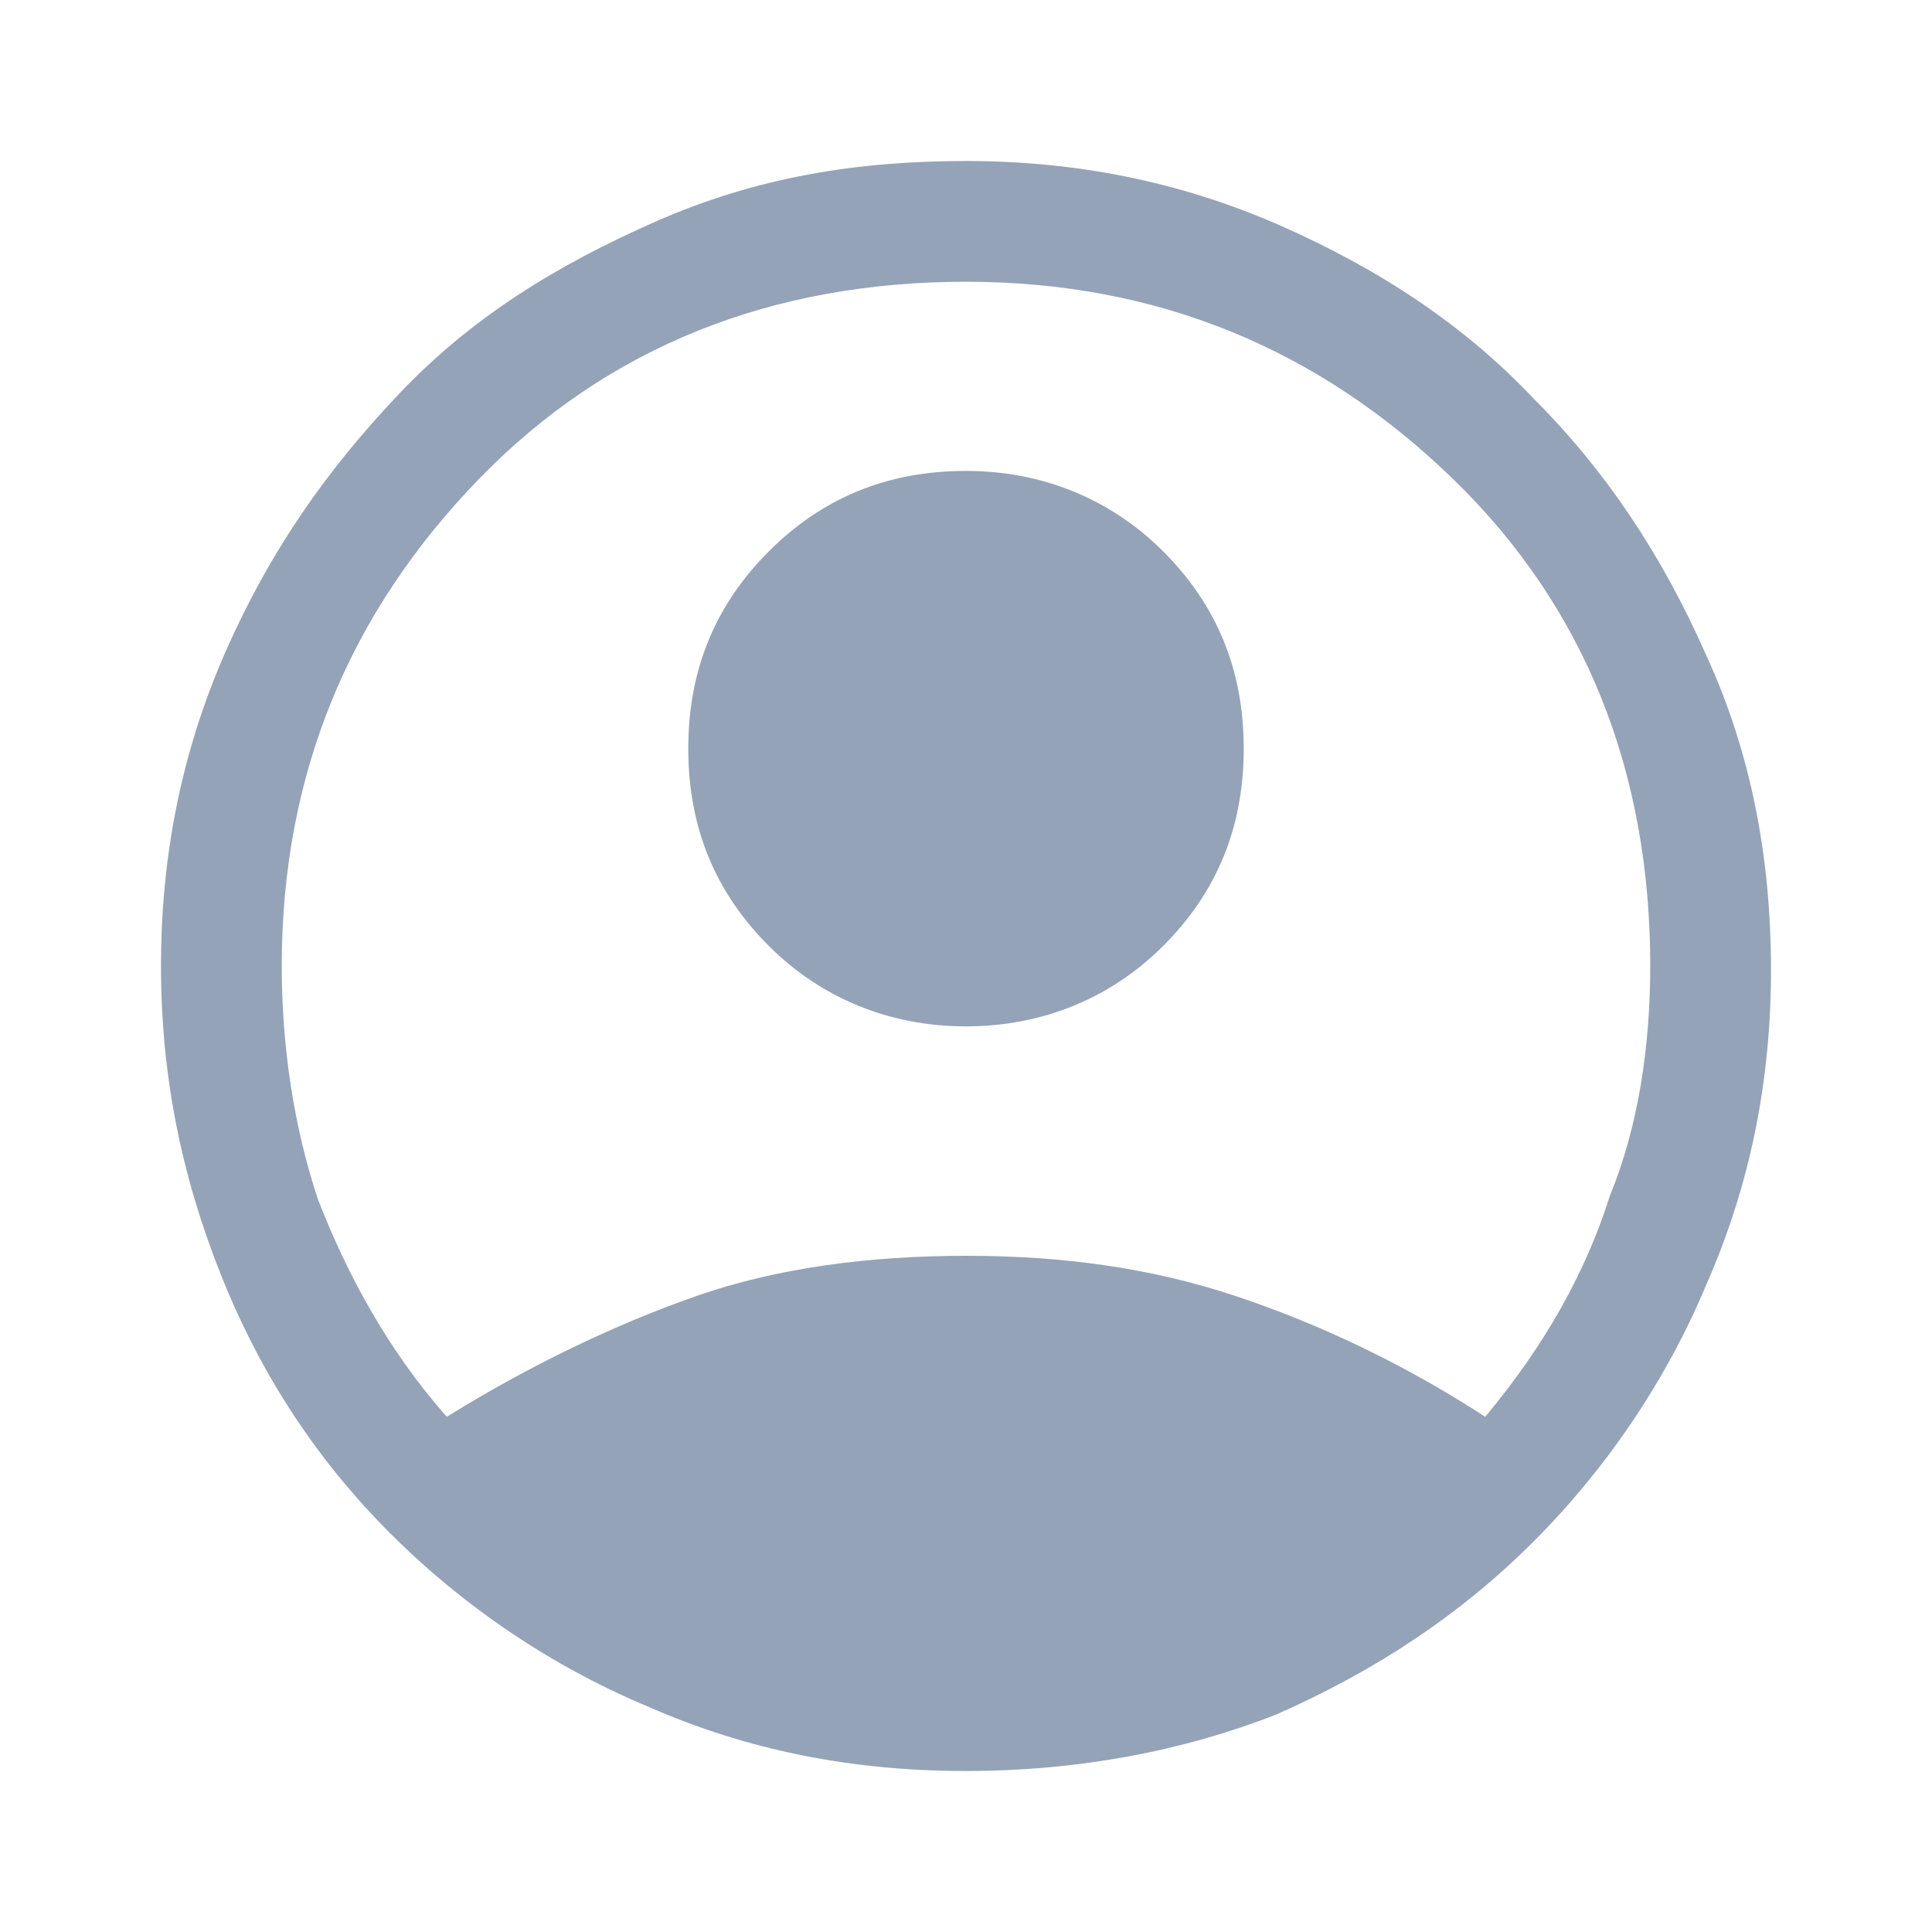
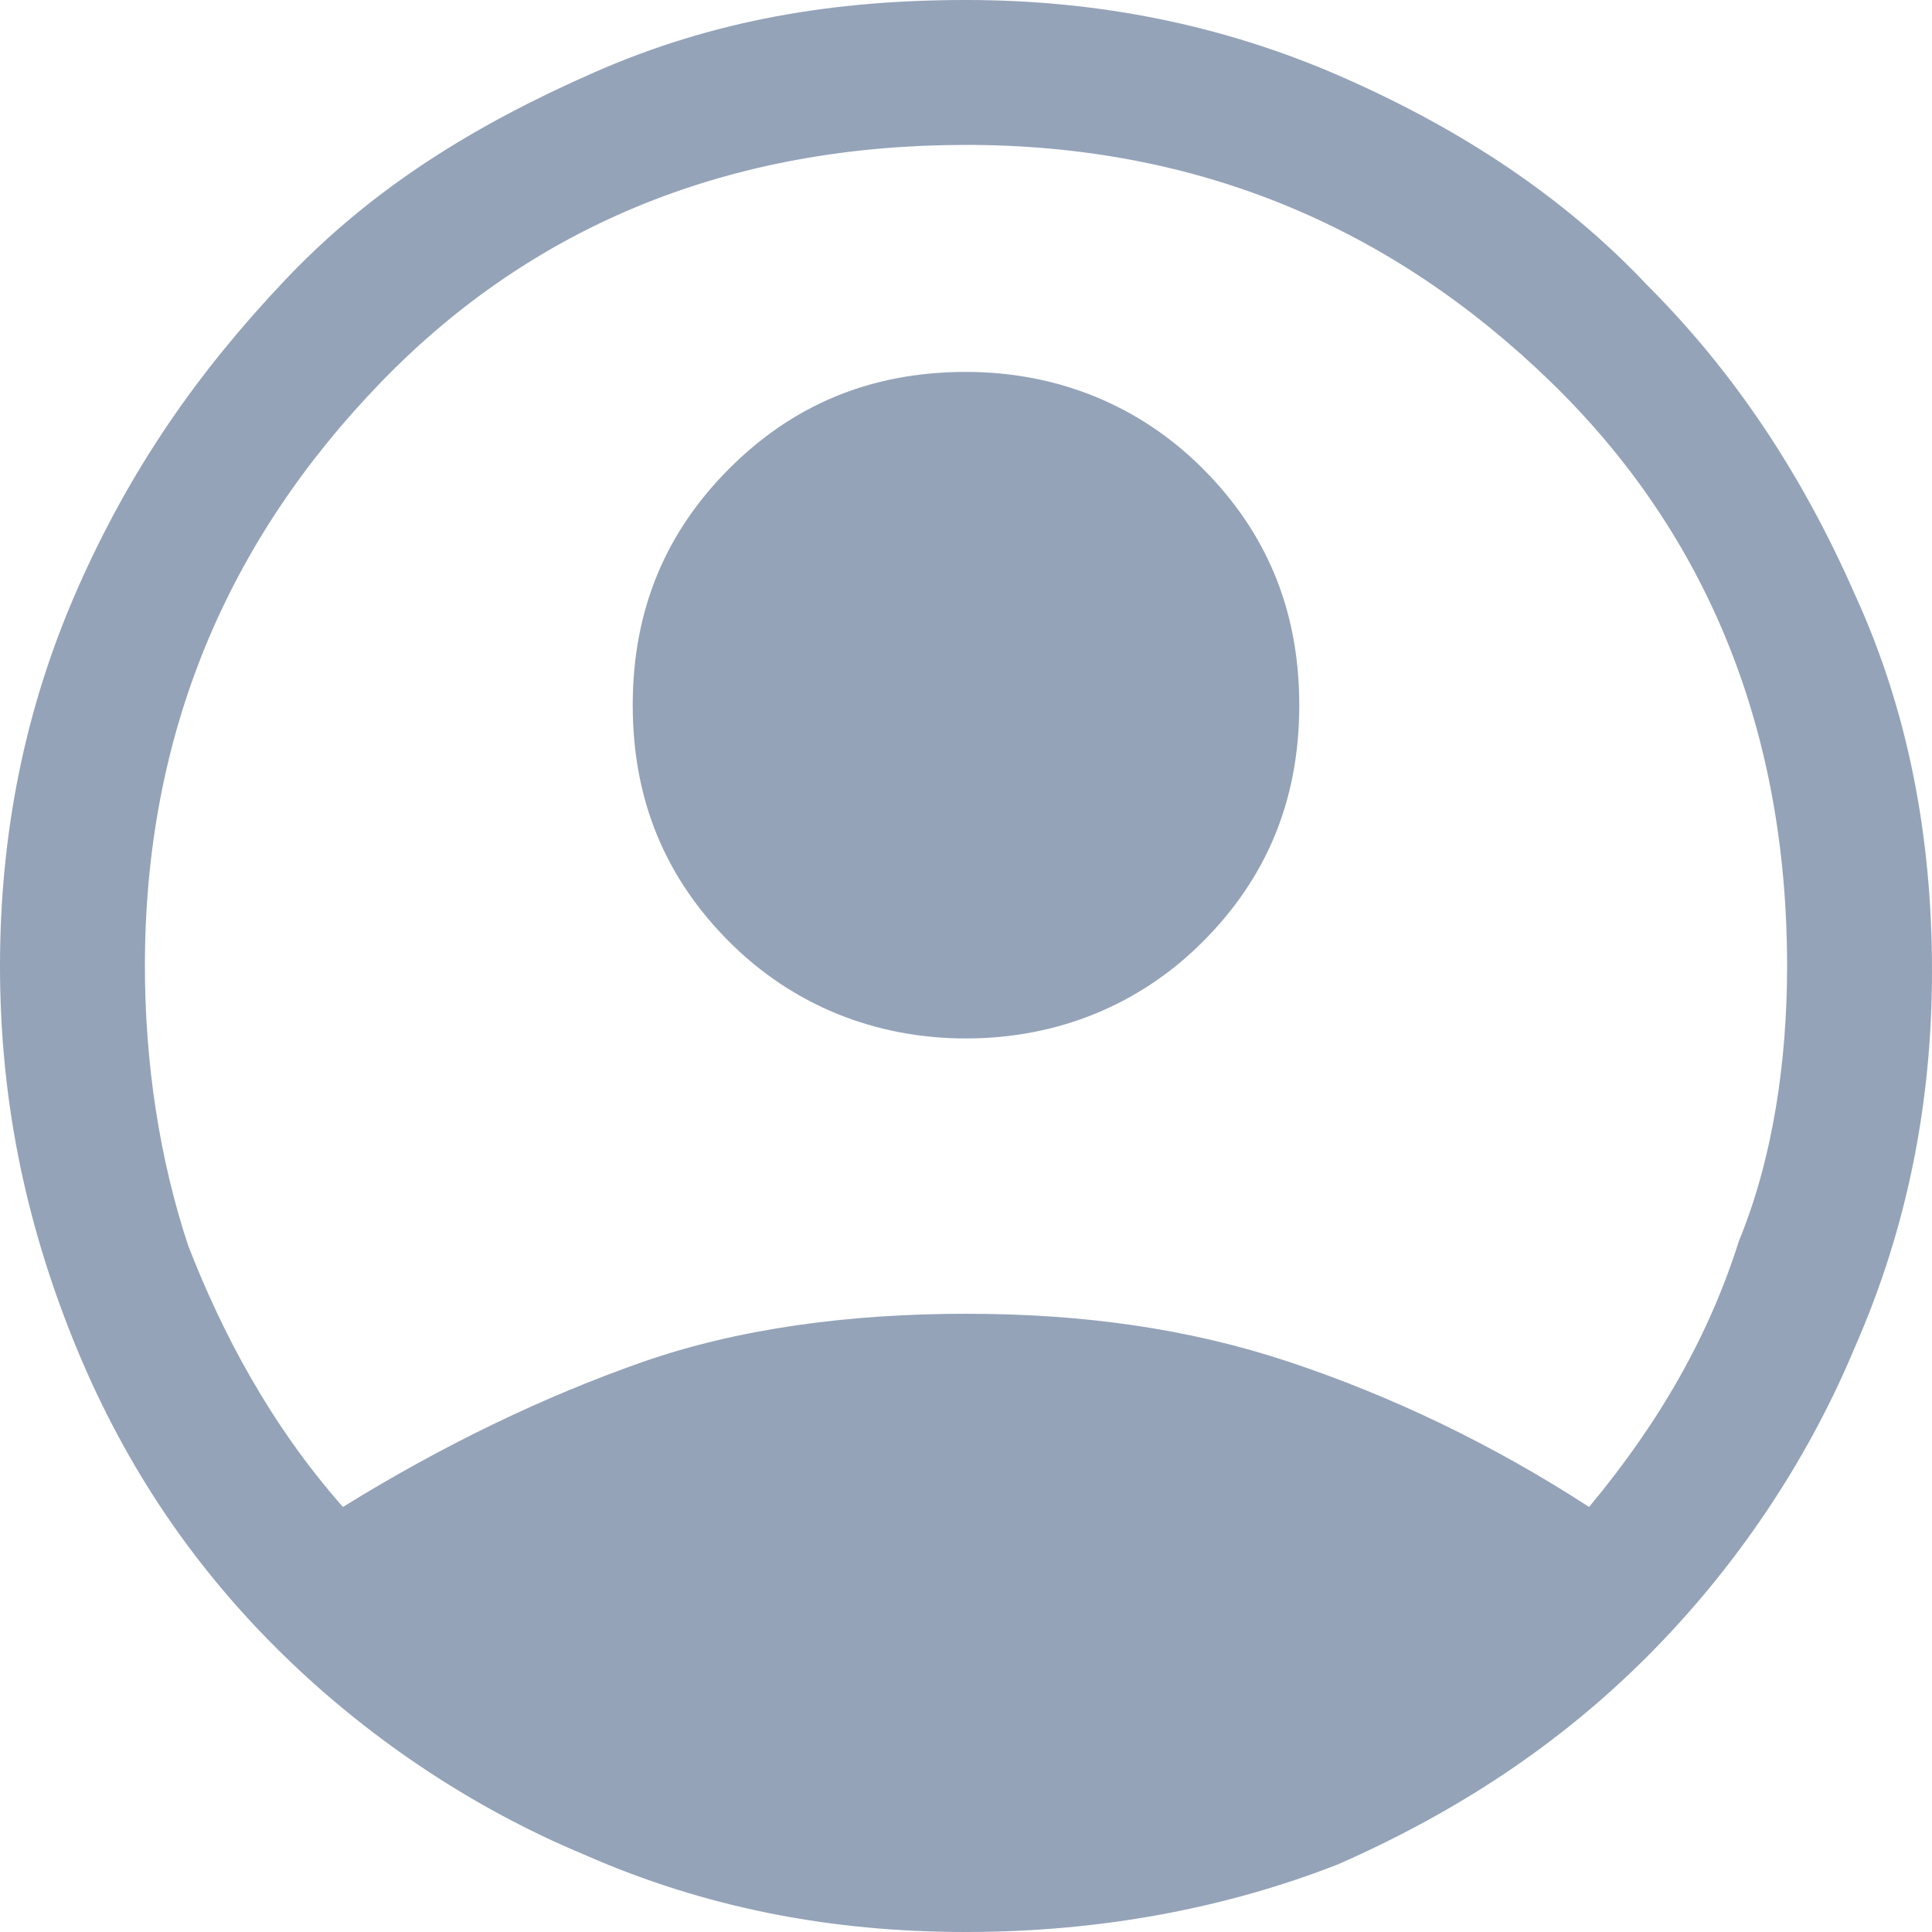
- <svg xmlns="http://www.w3.org/2000/svg" version="1.1" id="Layer_1" x="0px" y="0px" viewBox="0 0 48 48" style="enable-background:new 0 0 48 48;" xml:space="preserve">
+ <svg xmlns="http://www.w3.org/2000/svg" version="1.1" id="Layer_1" x="0px" y="0px" viewBox="0 0 40 40" style="enable-background:new 0 0 40 40;" xml:space="preserve">
  <style type="text/css">
	.st0{fill:#94A3B8;}
</style>
-   <path class="st0" d="M11.1,35.2c2.1-1.3,4.2-2.3,6.2-3s4.3-1,6.7-1s4.6,0.3,6.7,1s4.2,1.7,6.2,3c1.5-1.8,2.5-3.6,3.1-5.5  c0.7-1.7,1-3.7,1-5.7c0-4.8-1.6-8.9-4.9-12.1S28.8,7,24,7s-8.9,1.6-12.1,4.9S7,19.2,7,24c0,2,0.3,4,0.9,5.8  C8.6,31.6,9.6,33.5,11.1,35.2z M24,25.5c-1.9,0-3.6-0.7-4.9-2s-2-2.9-2-4.9s0.7-3.6,2-4.9s2.9-2,4.9-2c1.9,0,3.6,0.7,4.9,2  s2,2.9,2,4.9s-0.7,3.6-2,4.9S25.9,25.5,24,25.5z M24,44c-2.8,0-5.4-0.5-7.9-1.6c-2.4-1-4.6-2.5-6.4-4.3s-3.2-3.9-4.2-6.4  S4,26.7,4,24s0.5-5.3,1.6-7.8s2.5-4.5,4.3-6.4s3.9-3.2,6.4-4.3S21.3,4,24,4s5.3,0.5,7.8,1.6s4.6,2.5,6.3,4.3  c1.8,1.8,3.2,3.9,4.3,6.4c1.1,2.4,1.6,5,1.6,7.8c0,2.7-0.5,5.3-1.6,7.8c-1,2.4-2.5,4.6-4.3,6.4c-1.8,1.8-3.9,3.2-6.4,4.3  C29.4,43.5,26.8,44,24,44z" />
+   <path class="st0" d="M7.1,31.2c2.1-1.3,4.2-2.3,6.2-3s4.3-1,6.7-1s4.6,0.3,6.7,1s4.2,1.7,6.2,3c1.5-1.8,2.5-3.6,3.1-5.5  c0.7-1.7,1-3.7,1-5.7c0-4.8-1.6-8.9-4.9-12.1S24.8,3,20,3S11.1,4.6,7.9,7.9S3,15.2,3,20c0,2,0.3,4,0.9,5.8  C4.6,27.6,5.6,29.5,7.1,31.2z M20,21.5c-1.9,0-3.6-0.7-4.9-2s-2-2.9-2-4.9s0.7-3.6,2-4.9s2.9-2,4.9-2c1.9,0,3.6,0.7,4.9,2  s2,2.9,2,4.9s-0.7,3.6-2,4.9S21.9,21.5,20,21.5z M20,40c-2.8,0-5.4-0.5-7.9-1.6c-2.4-1-4.6-2.5-6.4-4.3s-3.2-3.9-4.2-6.4  S0,22.7,0,20s0.5-5.3,1.6-7.8s2.5-4.5,4.3-6.4s3.9-3.2,6.4-4.3S17.3,0,20,0s5.3,0.5,7.8,1.6s4.6,2.5,6.3,4.3  c1.8,1.8,3.2,3.9,4.3,6.4c1.1,2.4,1.6,5,1.6,7.8c0,2.7-0.5,5.3-1.6,7.8c-1,2.4-2.5,4.6-4.3,6.4c-1.8,1.8-3.9,3.2-6.4,4.3  C25.4,39.5,22.8,40,20,40z" />
</svg>
